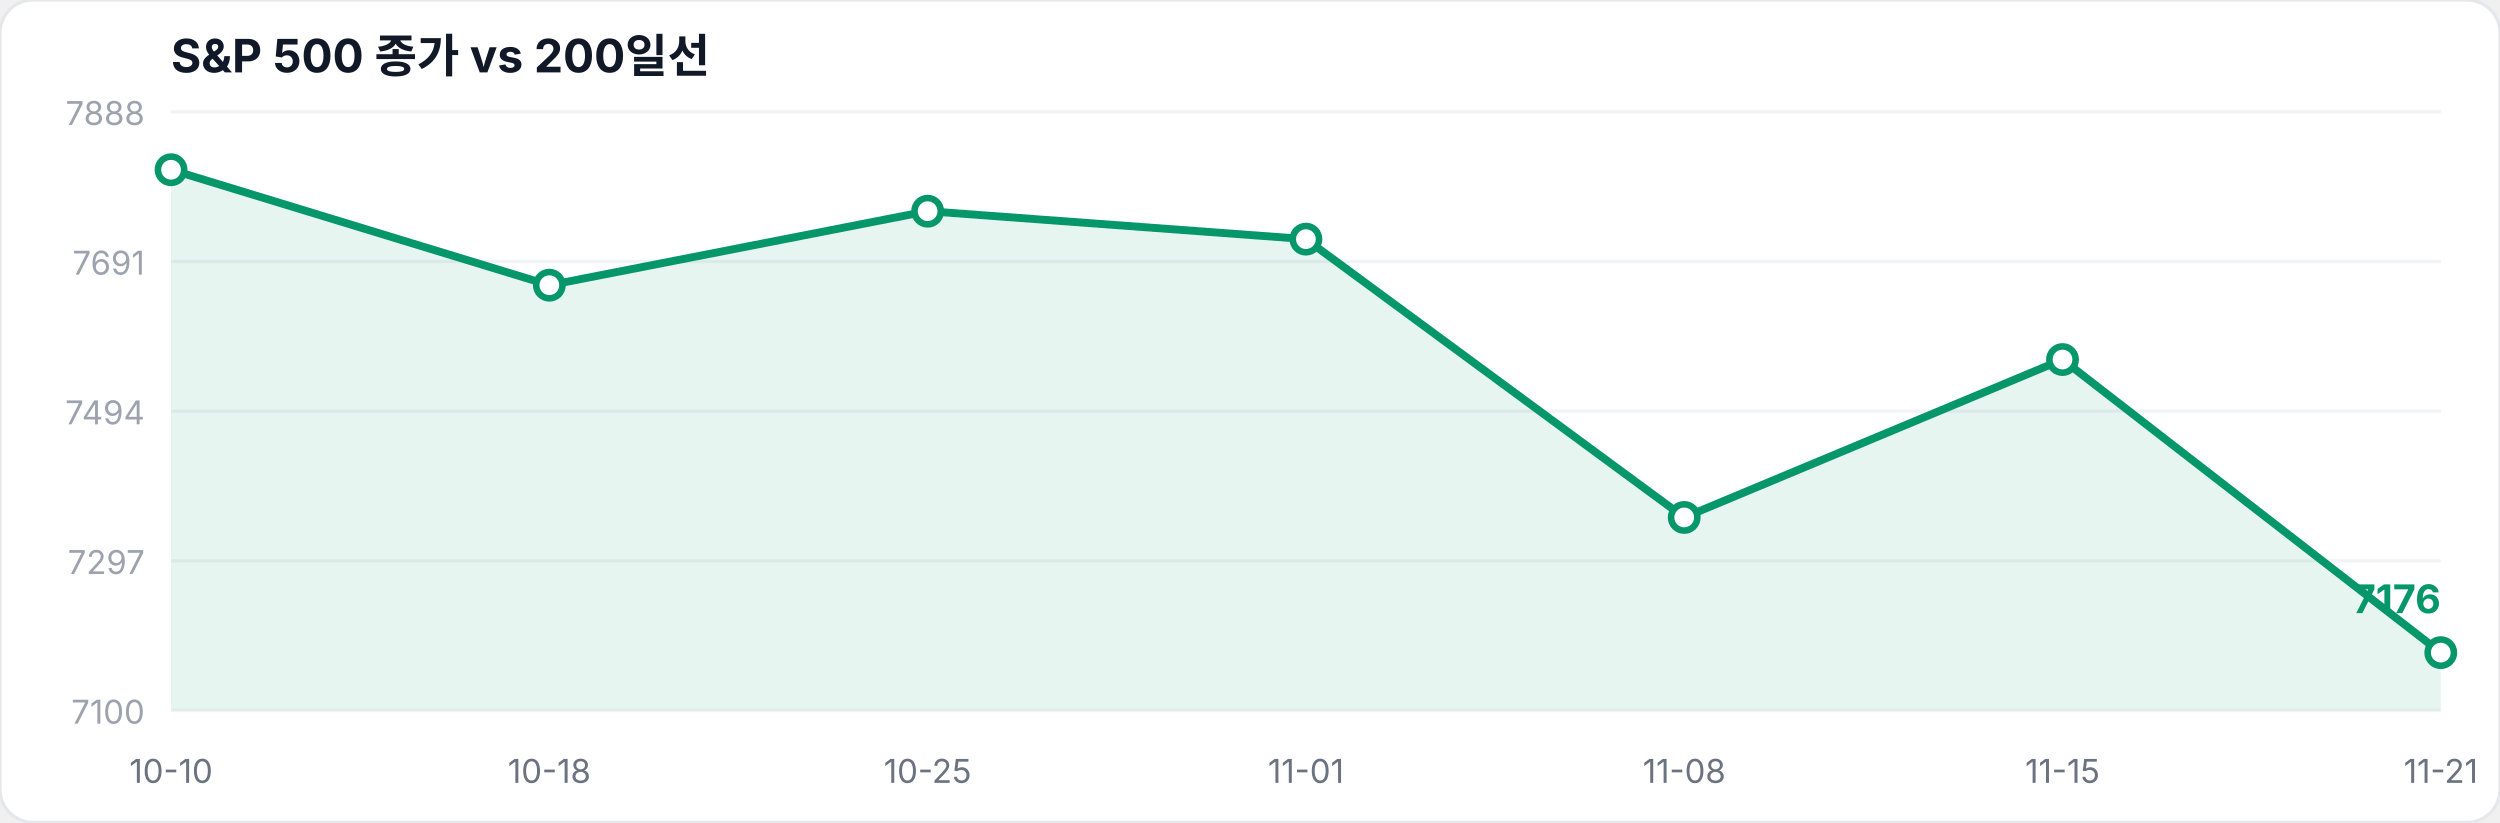
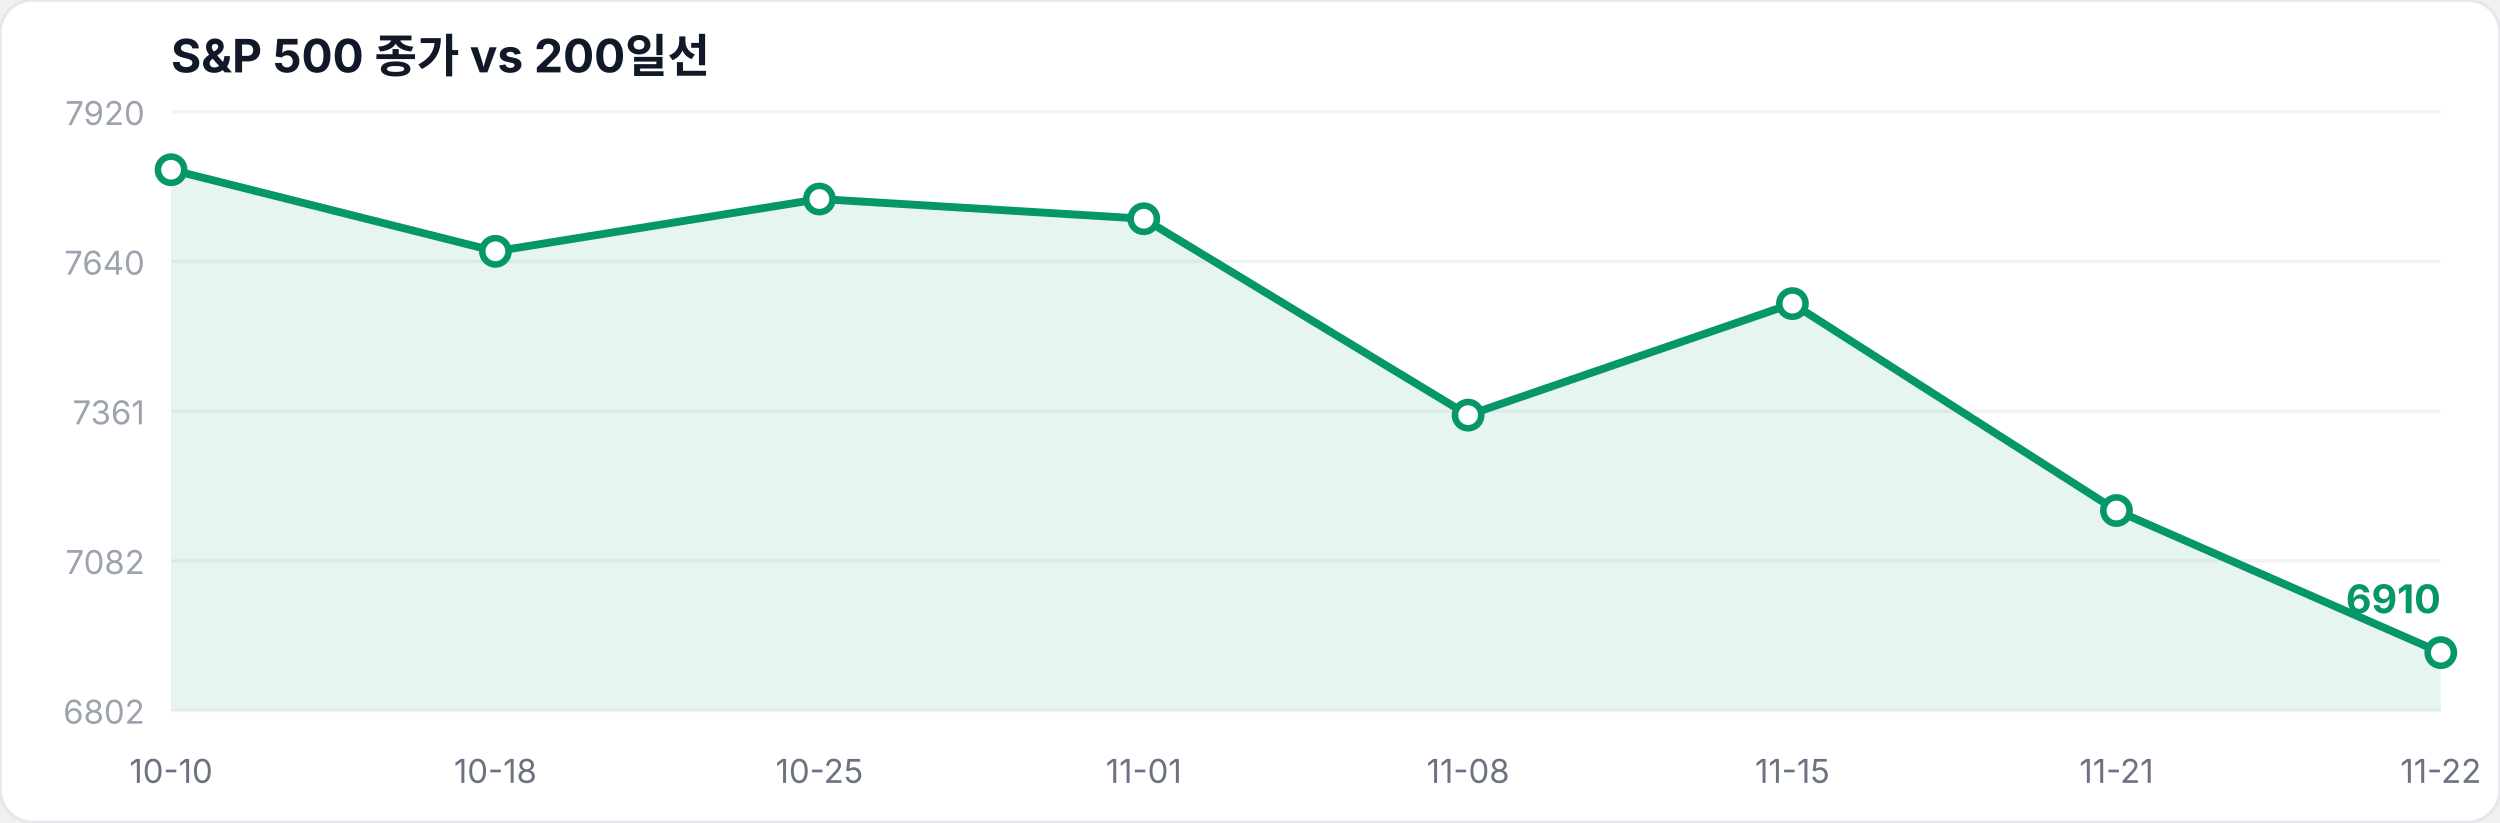
<svg xmlns="http://www.w3.org/2000/svg" viewBox="0 0 760 250" width="100%" role="img" aria-label="S&amp;P 500 종가 vs 200일선" style="max-width:100%;height:auto;font-family:-apple-system,BlinkMacSystemFont,'Segoe UI',sans-serif">
  <rect x="0" y="0" width="760" height="250" rx="10" fill="#ffffff" stroke="#e5e7eb" />
  <text x="52" y="22" font-size="14" font-weight="700" fill="#111827">S&amp;P 500 종가 vs 200일선</text>
  <line x1="52" y1="216.0" x2="742" y2="216.0" stroke="#f1f3f5" />
-   <text x="44" y="220.0" font-size="10" fill="#9ca3af" text-anchor="end">7100</text>
+   <text x="44" y="220.0" font-size="10" fill="#9ca3af" text-anchor="end">6802</text>
  <line x1="52" y1="170.5" x2="742" y2="170.5" stroke="#f1f3f5" />
-   <text x="44" y="174.5" font-size="10" fill="#9ca3af" text-anchor="end">7297</text>
+   <text x="44" y="174.5" font-size="10" fill="#9ca3af" text-anchor="end">7082</text>
  <line x1="52" y1="125.0" x2="742" y2="125.0" stroke="#f1f3f5" />
-   <text x="44" y="129.0" font-size="10" fill="#9ca3af" text-anchor="end">7494</text>
+   <text x="44" y="129.0" font-size="10" fill="#9ca3af" text-anchor="end">7361</text>
  <line x1="52" y1="79.5" x2="742" y2="79.5" stroke="#f1f3f5" />
-   <text x="44" y="83.5" font-size="10" fill="#9ca3af" text-anchor="end">7691</text>
+   <text x="44" y="83.5" font-size="10" fill="#9ca3af" text-anchor="end">7640</text>
  <line x1="52" y1="34.0" x2="742" y2="34.0" stroke="#f1f3f5" />
-   <text x="44" y="38.0" font-size="10" fill="#9ca3af" text-anchor="end">7888</text>
-   <path d="M 52.0 216.0 L 52.0 51.6 L 167.0 86.7 L 282.0 64.2 L 397.0 72.7 L 512.0 157.3 L 627.0 109.3 L 742.0 198.4 L 742.0 216.0 Z" fill="#059669" opacity="0.10" />
-   <polyline points="52.0,51.6 167.0,86.7 282.0,64.2 397.0,72.7 512.0,157.3 627.0,109.3 742.0,198.4" fill="none" stroke="#059669" stroke-width="2.4" stroke-linejoin="round" stroke-linecap="round" />
+   <text x="44" y="38.0" font-size="10" fill="#9ca3af" text-anchor="end">7920</text>
+   <path d="M 52.0 216.0 L 52.0 51.6 L 150.6 76.4 L 249.1 60.5 L 347.7 66.5 L 446.3 126.2 L 544.9 92.3 L 643.4 155.2 L 742.0 198.4 L 742.0 216.0 Z" fill="#059669" opacity="0.10" />
+   <polyline points="52.0,51.6 150.6,76.4 249.1,60.5 347.7,66.5 446.3,126.2 544.9,92.3 643.4,155.2 742.0,198.4" fill="none" stroke="#059669" stroke-width="2.4" stroke-linejoin="round" stroke-linecap="round" />
  <circle cx="52.0" cy="51.6" r="4" fill="#fff" stroke="#059669" stroke-width="2" />
-   <circle cx="167.0" cy="86.7" r="4" fill="#fff" stroke="#059669" stroke-width="2" />
-   <circle cx="282.0" cy="64.2" r="4" fill="#fff" stroke="#059669" stroke-width="2" />
-   <circle cx="397.0" cy="72.7" r="4" fill="#fff" stroke="#059669" stroke-width="2" />
-   <circle cx="512.0" cy="157.3" r="4" fill="#fff" stroke="#059669" stroke-width="2" />
-   <circle cx="627.0" cy="109.3" r="4" fill="#fff" stroke="#059669" stroke-width="2" />
+   <circle cx="150.6" cy="76.4" r="4" fill="#fff" stroke="#059669" stroke-width="2" />
+   <circle cx="249.1" cy="60.5" r="4" fill="#fff" stroke="#059669" stroke-width="2" />
+   <circle cx="347.7" cy="66.5" r="4" fill="#fff" stroke="#059669" stroke-width="2" />
+   <circle cx="446.3" cy="126.2" r="4" fill="#fff" stroke="#059669" stroke-width="2" />
+   <circle cx="544.9" cy="92.3" r="4" fill="#fff" stroke="#059669" stroke-width="2" />
+   <circle cx="643.4" cy="155.2" r="4" fill="#fff" stroke="#059669" stroke-width="2" />
  <circle cx="742.0" cy="198.4" r="4" fill="#fff" stroke="#059669" stroke-width="2" />
-   <text x="742.0" y="186.4" font-size="12" font-weight="700" fill="#059669" text-anchor="end">7176</text>
+   <text x="742.0" y="186.4" font-size="12" font-weight="700" fill="#059669" text-anchor="end">6910</text>
  <text x="52.0" y="238" font-size="10" fill="#6b7280" text-anchor="middle">10-10</text>
-   <text x="167.0" y="238" font-size="10" fill="#6b7280" text-anchor="middle">10-18</text>
-   <text x="282.0" y="238" font-size="10" fill="#6b7280" text-anchor="middle">10-25</text>
-   <text x="397.0" y="238" font-size="10" fill="#6b7280" text-anchor="middle">11-01</text>
-   <text x="512.0" y="238" font-size="10" fill="#6b7280" text-anchor="middle">11-08</text>
-   <text x="627.0" y="238" font-size="10" fill="#6b7280" text-anchor="middle">11-15</text>
-   <text x="742.0" y="238" font-size="10" fill="#6b7280" text-anchor="middle">11-21</text>
+   <text x="150.6" y="238" font-size="10" fill="#6b7280" text-anchor="middle">10-18</text>
+   <text x="249.1" y="238" font-size="10" fill="#6b7280" text-anchor="middle">10-25</text>
+   <text x="347.7" y="238" font-size="10" fill="#6b7280" text-anchor="middle">11-01</text>
+   <text x="446.3" y="238" font-size="10" fill="#6b7280" text-anchor="middle">11-08</text>
+   <text x="544.9" y="238" font-size="10" fill="#6b7280" text-anchor="middle">11-15</text>
+   <text x="643.4" y="238" font-size="10" fill="#6b7280" text-anchor="middle">11-21</text>
+   <text x="742.0" y="238" font-size="10" fill="#6b7280" text-anchor="middle">11-22</text>
</svg>
